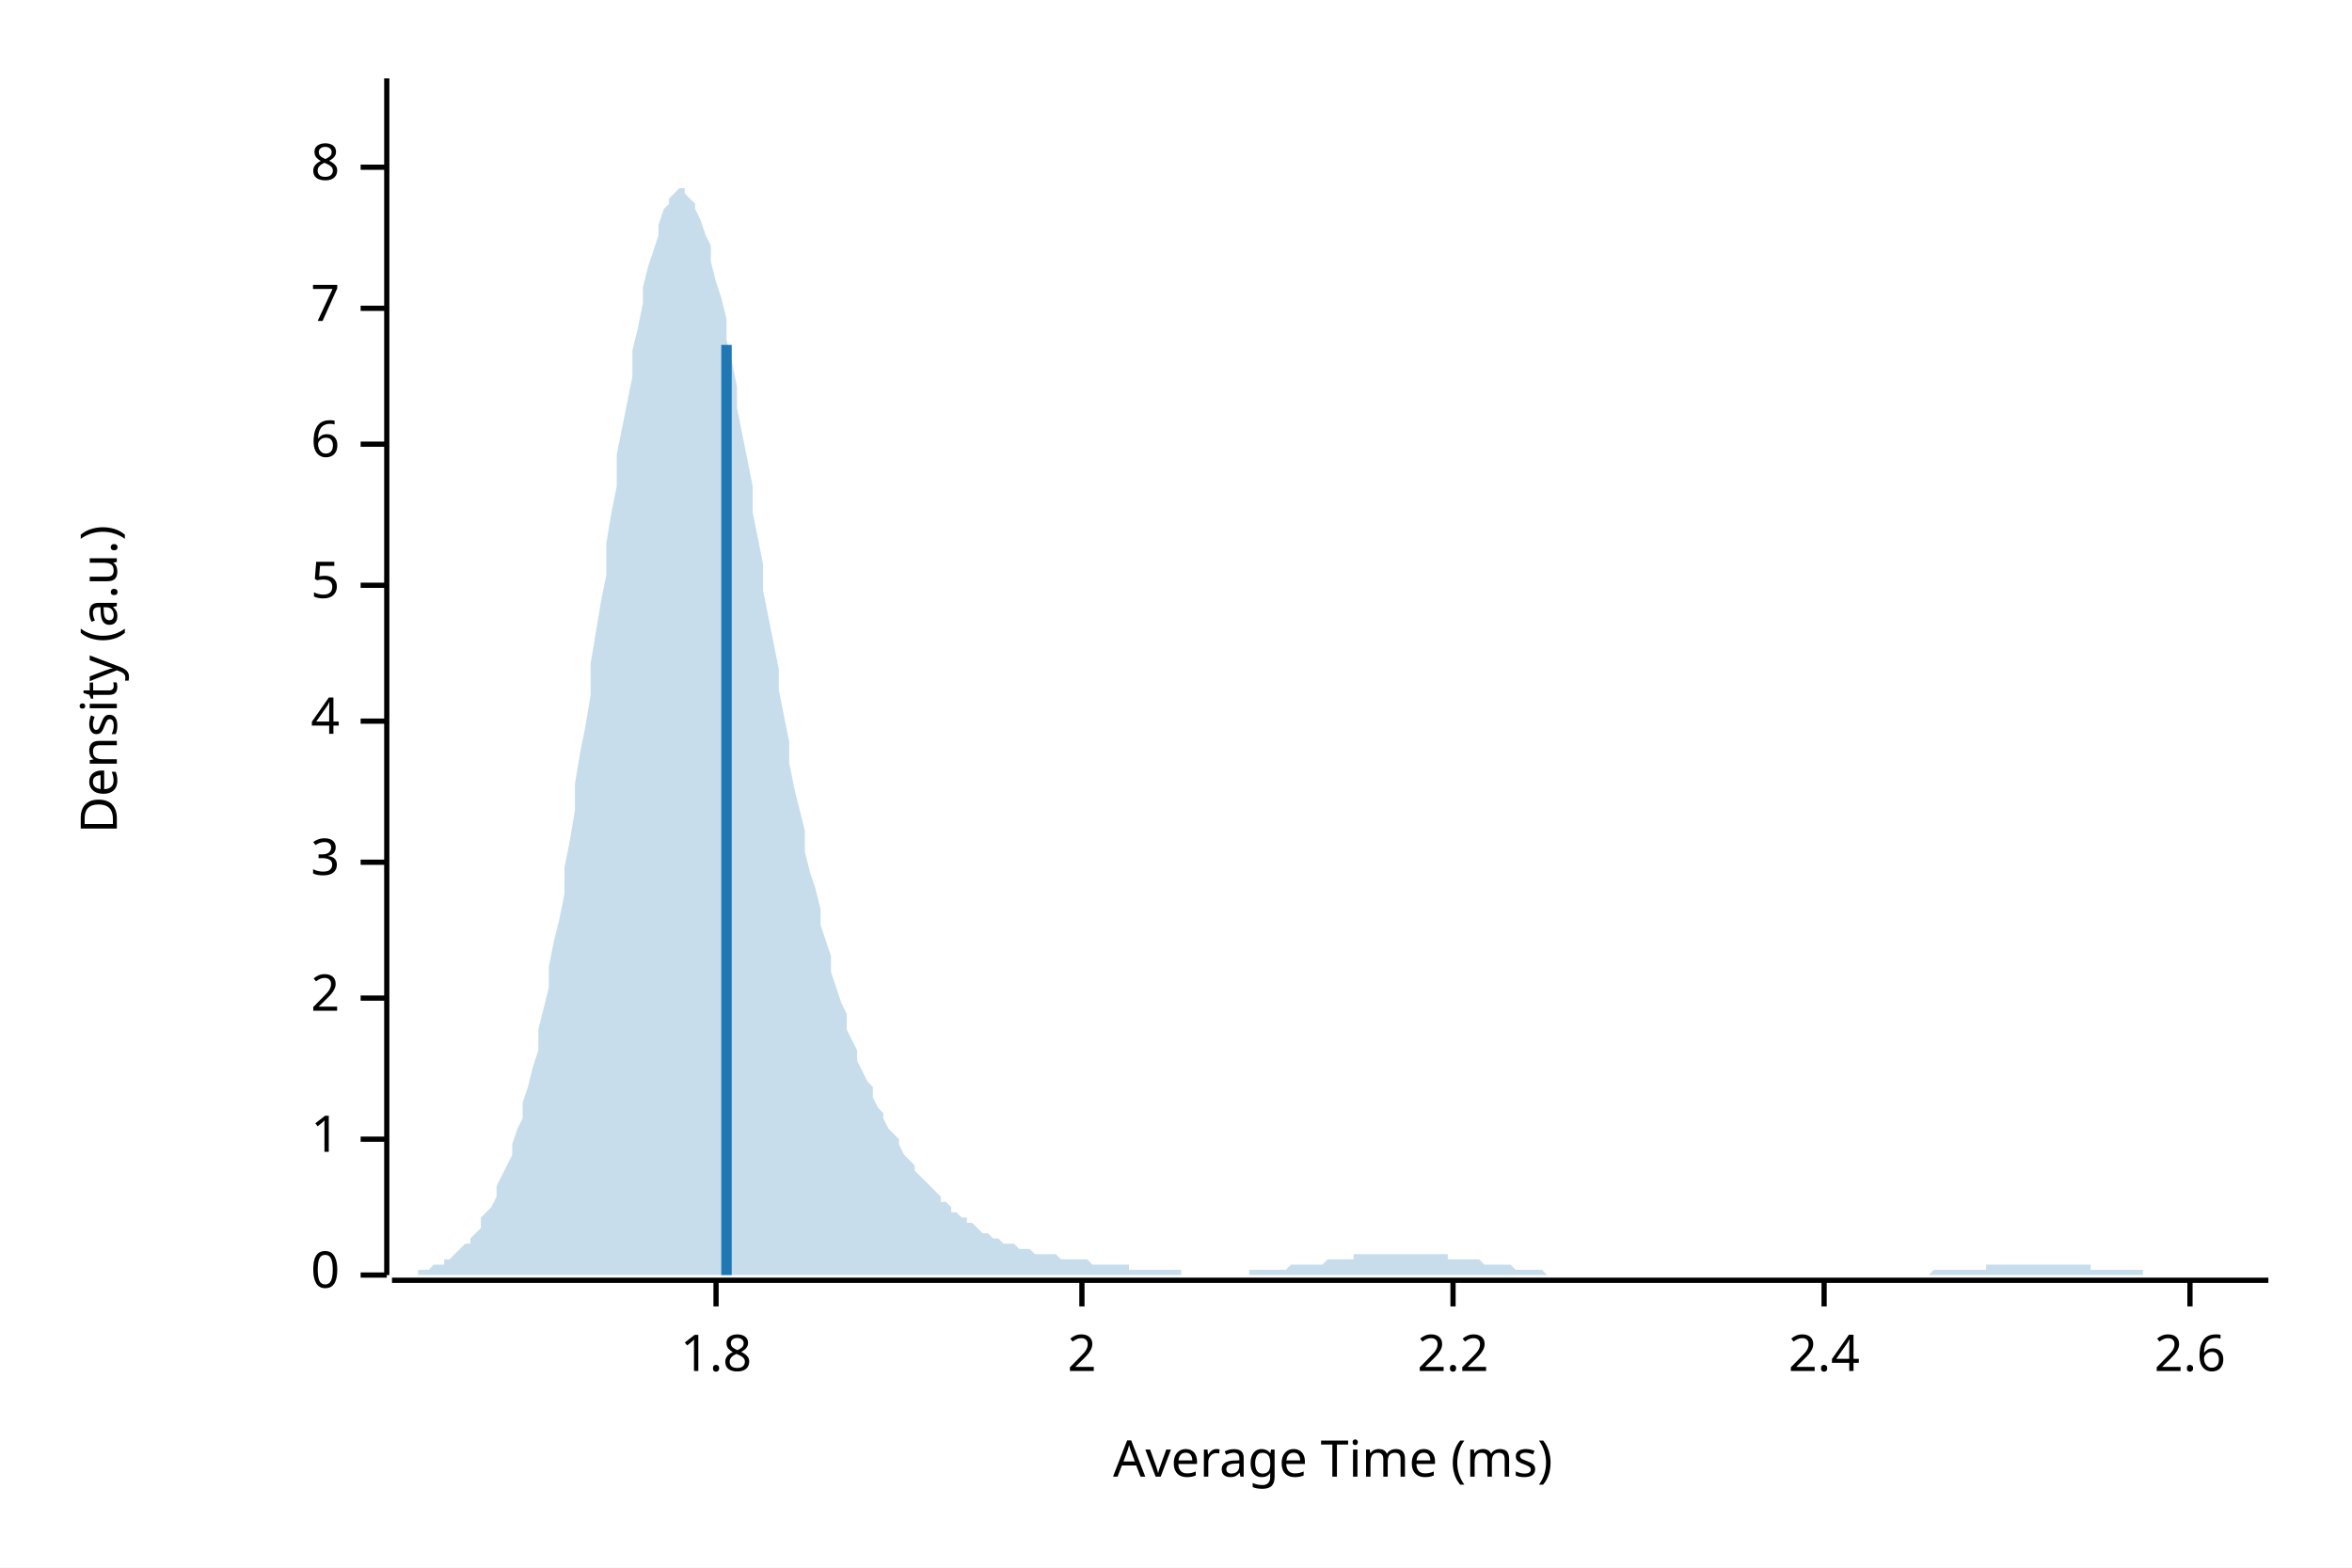
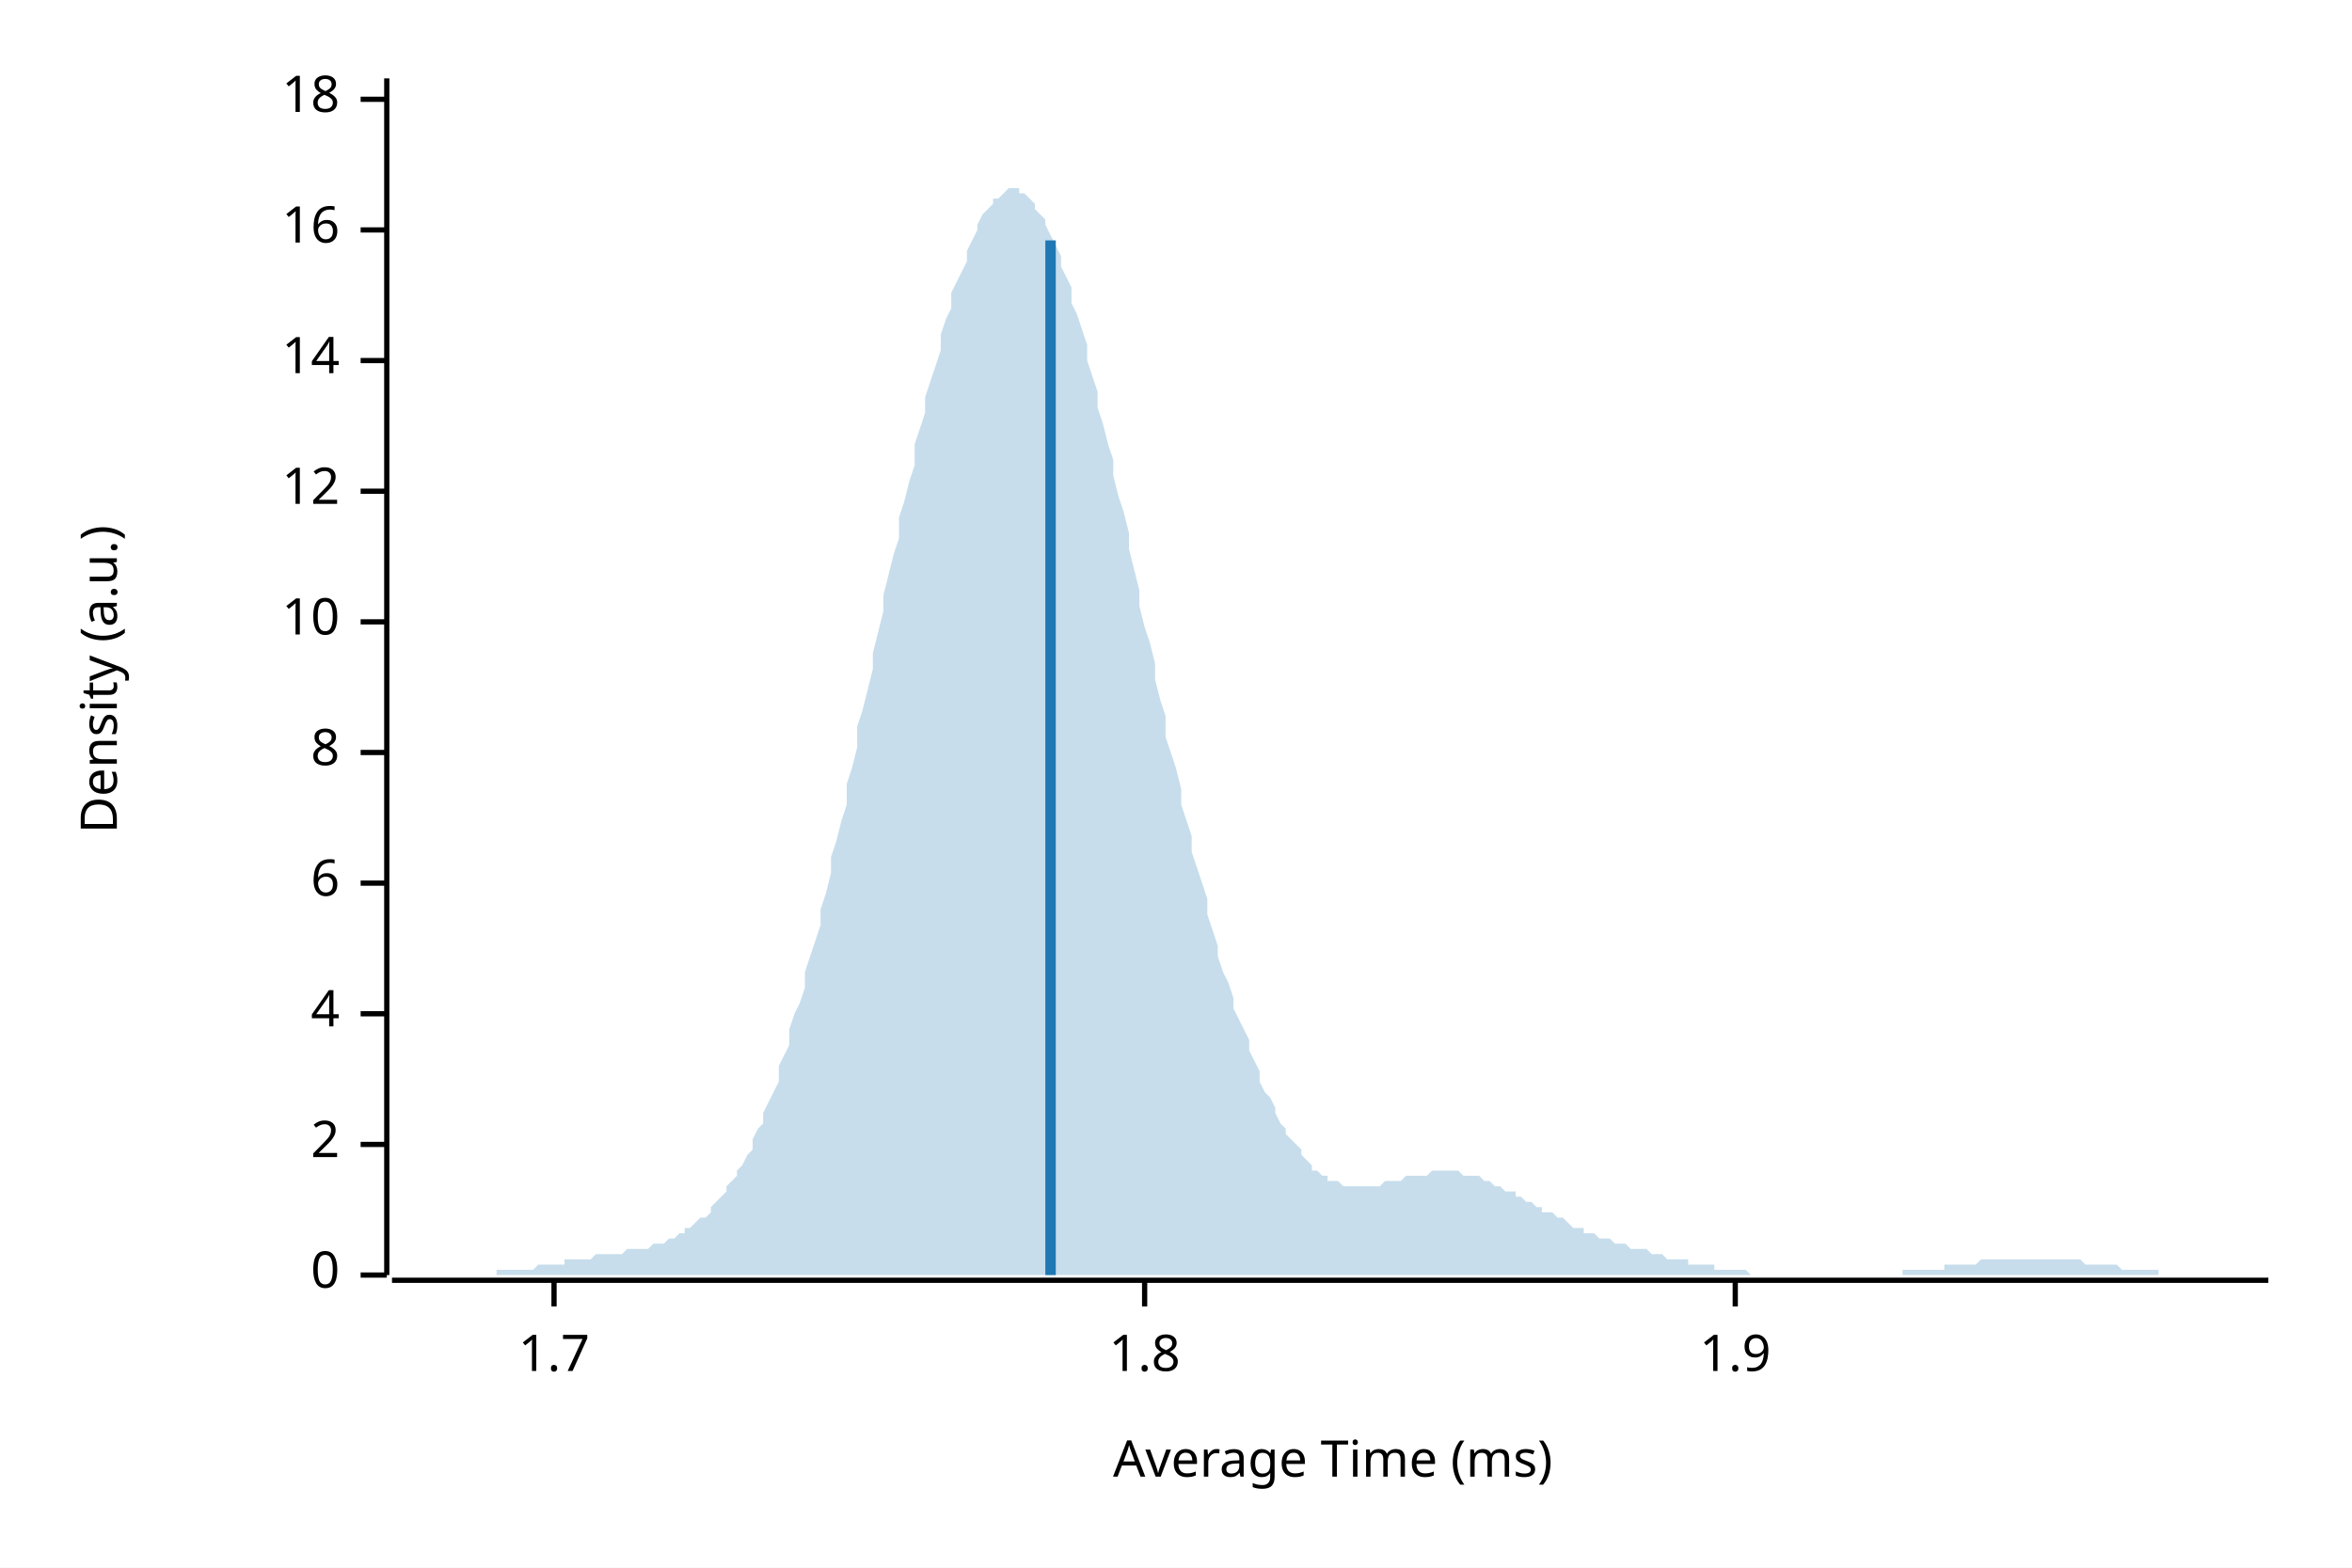
<svg xmlns="http://www.w3.org/2000/svg" width="450" height="300" viewBox="0 0 450 300">
  <rect width="100%" height="100%" fill="white" />
  <text x="15" y="130" dy="0.76em" text-anchor="middle" font-family="sans-serif" font-size="9.677" opacity="1" fill="#000000" transform="rotate(270, 15, 130)">
Density (a.u.)
</text>
  <text x="255" y="285" dy="-0.5ex" text-anchor="middle" font-family="sans-serif" font-size="9.677" opacity="1" fill="#000000">
Average Time (ms)
</text>
  <polyline fill="none" opacity="1" stroke="#000000" stroke-width="1" points="74,15 74,244 " />
  <text x="65" y="244" dy="0.5ex" text-anchor="end" font-family="sans-serif" font-size="9.677" opacity="1" fill="#000000">
0
</text>
  <polyline fill="none" opacity="1" stroke="#000000" stroke-width="1" points="69,244 74,244 " />
-   <text x="65" y="218" dy="0.5ex" text-anchor="end" font-family="sans-serif" font-size="9.677" opacity="1" fill="#000000">
- 1
- </text>
-   <polyline fill="none" opacity="1" stroke="#000000" stroke-width="1" points="69,218 74,218 " />
-   <text x="65" y="191" dy="0.5ex" text-anchor="end" font-family="sans-serif" font-size="9.677" opacity="1" fill="#000000">
+   <text x="65" y="219" dy="0.5ex" text-anchor="end" font-family="sans-serif" font-size="9.677" opacity="1" fill="#000000">
2
</text>
-   <polyline fill="none" opacity="1" stroke="#000000" stroke-width="1" points="69,191 74,191 " />
-   <text x="65" y="165" dy="0.5ex" text-anchor="end" font-family="sans-serif" font-size="9.677" opacity="1" fill="#000000">
- 3
- </text>
-   <polyline fill="none" opacity="1" stroke="#000000" stroke-width="1" points="69,165 74,165 " />
-   <text x="65" y="138" dy="0.5ex" text-anchor="end" font-family="sans-serif" font-size="9.677" opacity="1" fill="#000000">
+   <polyline fill="none" opacity="1" stroke="#000000" stroke-width="1" points="69,219 74,219 " />
+   <text x="65" y="194" dy="0.5ex" text-anchor="end" font-family="sans-serif" font-size="9.677" opacity="1" fill="#000000">
4
</text>
-   <polyline fill="none" opacity="1" stroke="#000000" stroke-width="1" points="69,138 74,138 " />
-   <text x="65" y="112" dy="0.5ex" text-anchor="end" font-family="sans-serif" font-size="9.677" opacity="1" fill="#000000">
- 5
- </text>
-   <polyline fill="none" opacity="1" stroke="#000000" stroke-width="1" points="69,112 74,112 " />
-   <text x="65" y="85" dy="0.5ex" text-anchor="end" font-family="sans-serif" font-size="9.677" opacity="1" fill="#000000">
+   <polyline fill="none" opacity="1" stroke="#000000" stroke-width="1" points="69,194 74,194 " />
+   <text x="65" y="169" dy="0.5ex" text-anchor="end" font-family="sans-serif" font-size="9.677" opacity="1" fill="#000000">
6
</text>
-   <polyline fill="none" opacity="1" stroke="#000000" stroke-width="1" points="69,85 74,85 " />
-   <text x="65" y="59" dy="0.5ex" text-anchor="end" font-family="sans-serif" font-size="9.677" opacity="1" fill="#000000">
- 7
- </text>
-   <polyline fill="none" opacity="1" stroke="#000000" stroke-width="1" points="69,59 74,59 " />
-   <text x="65" y="32" dy="0.5ex" text-anchor="end" font-family="sans-serif" font-size="9.677" opacity="1" fill="#000000">
+   <polyline fill="none" opacity="1" stroke="#000000" stroke-width="1" points="69,169 74,169 " />
+   <text x="65" y="144" dy="0.5ex" text-anchor="end" font-family="sans-serif" font-size="9.677" opacity="1" fill="#000000">
8
</text>
-   <polyline fill="none" opacity="1" stroke="#000000" stroke-width="1" points="69,32 74,32 " />
+   <polyline fill="none" opacity="1" stroke="#000000" stroke-width="1" points="69,144 74,144 " />
+   <text x="65" y="119" dy="0.5ex" text-anchor="end" font-family="sans-serif" font-size="9.677" opacity="1" fill="#000000">
+ 10
+ </text>
+   <polyline fill="none" opacity="1" stroke="#000000" stroke-width="1" points="69,119 74,119 " />
+   <text x="65" y="94" dy="0.5ex" text-anchor="end" font-family="sans-serif" font-size="9.677" opacity="1" fill="#000000">
+ 12
+ </text>
+   <polyline fill="none" opacity="1" stroke="#000000" stroke-width="1" points="69,94 74,94 " />
+   <text x="65" y="69" dy="0.5ex" text-anchor="end" font-family="sans-serif" font-size="9.677" opacity="1" fill="#000000">
+ 14
+ </text>
+   <polyline fill="none" opacity="1" stroke="#000000" stroke-width="1" points="69,69 74,69 " />
+   <text x="65" y="44" dy="0.5ex" text-anchor="end" font-family="sans-serif" font-size="9.677" opacity="1" fill="#000000">
+ 16
+ </text>
+   <polyline fill="none" opacity="1" stroke="#000000" stroke-width="1" points="69,44 74,44 " />
+   <text x="65" y="19" dy="0.5ex" text-anchor="end" font-family="sans-serif" font-size="9.677" opacity="1" fill="#000000">
+ 18
+ </text>
+   <polyline fill="none" opacity="1" stroke="#000000" stroke-width="1" points="69,19 74,19 " />
  <polyline fill="none" opacity="1" stroke="#000000" stroke-width="1" points="75,245 434,245 " />
-   <text x="137" y="255" dy="0.76em" text-anchor="middle" font-family="sans-serif" font-size="9.677" opacity="1" fill="#000000">
+   <text x="106" y="255" dy="0.76em" text-anchor="middle" font-family="sans-serif" font-size="9.677" opacity="1" fill="#000000">
+ 1.7
+ </text>
+   <polyline fill="none" opacity="1" stroke="#000000" stroke-width="1" points="106,245 106,250 " />
+   <text x="219" y="255" dy="0.76em" text-anchor="middle" font-family="sans-serif" font-size="9.677" opacity="1" fill="#000000">
1.8
</text>
-   <polyline fill="none" opacity="1" stroke="#000000" stroke-width="1" points="137,245 137,250 " />
-   <text x="207" y="255" dy="0.76em" text-anchor="middle" font-family="sans-serif" font-size="9.677" opacity="1" fill="#000000">
- 2
+   <polyline fill="none" opacity="1" stroke="#000000" stroke-width="1" points="219,245 219,250 " />
+   <text x="332" y="255" dy="0.76em" text-anchor="middle" font-family="sans-serif" font-size="9.677" opacity="1" fill="#000000">
+ 1.9
</text>
-   <polyline fill="none" opacity="1" stroke="#000000" stroke-width="1" points="207,245 207,250 " />
-   <text x="278" y="255" dy="0.76em" text-anchor="middle" font-family="sans-serif" font-size="9.677" opacity="1" fill="#000000">
- 2.2
- </text>
-   <polyline fill="none" opacity="1" stroke="#000000" stroke-width="1" points="278,245 278,250 " />
-   <text x="349" y="255" dy="0.76em" text-anchor="middle" font-family="sans-serif" font-size="9.677" opacity="1" fill="#000000">
- 2.4
- </text>
-   <polyline fill="none" opacity="1" stroke="#000000" stroke-width="1" points="349,245 349,250 " />
-   <text x="419" y="255" dy="0.76em" text-anchor="middle" font-family="sans-serif" font-size="9.677" opacity="1" fill="#000000">
- 2.6
- </text>
-   <polyline fill="none" opacity="1" stroke="#000000" stroke-width="1" points="419,245 419,250 " />
-   <polygon opacity="0.25" fill="#1F78B4" points="75,244 75,244 76,244 77,244 77,244 78,244 79,244 80,244 80,243 81,243 82,243 82,243 83,242 84,242 85,242 85,241 86,241 87,240 87,240 88,239 89,238 90,238 90,237 91,236 92,235 92,233 93,232 94,231 95,229 95,227 96,225 97,223 98,221 98,219 99,216 100,214 100,211 101,208 102,204 103,201 103,197 104,193 105,189 105,185 106,180 107,176 108,171 108,166 109,161 110,155 110,150 111,144 112,139 113,133 113,127 114,121 115,115 116,110 116,104 117,98 118,93 118,87 119,82 120,77 121,72 121,67 122,63 123,58 123,55 124,51 125,48 126,45 126,43 127,40 128,39 128,38 129,37 130,36 131,36 131,37 132,38 133,39 133,40 134,42 135,45 136,47 136,50 137,54 138,57 139,61 139,65 140,69 141,74 141,78 142,83 143,88 144,93 144,98 145,103 146,108 146,113 147,118 148,123 149,128 149,132 150,137 151,142 151,146 152,151 153,155 154,159 154,163 155,167 156,170 157,174 157,177 158,180 159,183 159,186 160,189 161,192 162,194 162,197 163,199 164,201 164,203 165,205 166,207 167,208 167,210 168,212 169,213 169,214 170,216 171,217 172,218 172,219 173,221 174,222 175,223 175,224 176,225 177,226 177,226 178,227 179,228 180,229 180,230 181,230 182,231 182,232 183,232 184,233 185,233 185,234 186,234 187,235 187,235 188,236 189,236 190,237 190,237 191,237 192,238 192,238 193,238 194,238 195,239 195,239 196,239 197,239 198,240 198,240 199,240 200,240 200,240 201,240 202,240 203,241 203,241 204,241 205,241 205,241 206,241 207,241 208,241 208,241 209,242 210,242 210,242 211,242 212,242 213,242 213,242 214,242 215,242 216,242 216,243 217,243 218,243 218,243 219,243 220,243 221,243 221,243 222,243 223,243 223,243 224,243 225,243 226,243 226,244 227,244 228,244 228,244 229,244 230,244 231,244 231,244 232,244 233,244 233,244 234,244 235,244 236,244 236,244 237,244 238,244 239,244 239,243 240,243 241,243 241,243 242,243 243,243 244,243 244,243 245,243 246,243 246,243 247,242 248,242 249,242 249,242 250,242 251,242 251,242 252,242 253,242 254,241 254,241 255,241 256,241 257,241 257,241 258,241 259,241 259,240 260,240 261,240 262,240 262,240 263,240 264,240 264,240 265,240 266,240 267,240 267,240 268,240 269,240 269,240 270,240 271,240 272,240 272,240 273,240 274,240 275,240 275,240 276,240 277,240 277,241 278,241 279,241 280,241 280,241 281,241 282,241 282,241 283,241 284,242 285,242 285,242 286,242 287,242 287,242 288,242 289,242 290,243 290,243 291,243 292,243 292,243 293,243 294,243 295,243 295,243 296,244 297,244 298,244 298,244 299,244 300,244 300,244 301,244 302,244 303,244 303,244 304,244 305,244 305,244 306,244 307,244 308,244 308,244 309,244 310,244 310,244 311,244 312,244 313,244 313,244 314,244 315,244 316,244 316,244 317,244 318,244 318,244 319,244 320,244 321,244 321,244 322,244 323,244 323,244 324,244 325,244 326,244 326,244 327,244 328,244 328,244 329,244 330,244 331,244 331,244 332,244 333,244 333,244 334,244 335,244 336,244 336,244 337,244 338,244 339,244 339,244 340,244 341,244 341,244 342,244 343,244 344,244 344,244 345,244 346,244 346,244 347,244 348,244 349,244 349,244 350,244 351,244 351,244 352,244 353,244 354,244 354,244 355,244 356,244 357,244 357,244 358,244 359,244 359,244 360,244 361,244 362,244 362,244 363,244 364,244 364,244 365,244 366,244 367,244 367,244 368,244 369,244 369,244 370,243 371,243 372,243 372,243 373,243 374,243 375,243 375,243 376,243 377,243 377,243 378,243 379,243 380,243 380,242 381,242 382,242 382,242 383,242 384,242 385,242 385,242 386,242 387,242 387,242 388,242 389,242 390,242 390,242 391,242 392,242 392,242 393,242 394,242 395,242 395,242 396,242 397,242 398,242 398,242 399,242 400,242 400,243 401,243 402,243 403,243 403,243 404,243 405,243 405,243 406,243 407,243 408,243 408,243 409,243 410,243 410,244 411,244 412,244 413,244 413,244 414,244 415,244 416,244 416,244 417,244 418,244 418,244 419,244 420,244 421,244 421,244 422,244 423,244 423,244 424,244 425,244 426,244 426,244 427,244 428,244 428,244 429,244 430,244 431,244 431,244 432,244 433,244 434,244 434,244 75,244 " />
-   <polyline fill="none" opacity="1" stroke="#1F78B4" stroke-width="2" points="139,244 139,66 " />
+   <polyline fill="none" opacity="1" stroke="#000000" stroke-width="1" points="332,245 332,250 " />
+   <polygon opacity="0.25" fill="#1F78B4" points="75,244 75,244 76,244 77,244 77,244 78,244 79,244 80,244 80,244 81,244 82,244 82,244 83,244 84,244 85,244 85,244 86,244 87,244 87,244 88,244 89,244 90,244 90,244 91,244 92,244 92,244 93,244 94,244 95,244 95,243 96,243 97,243 98,243 98,243 99,243 100,243 100,243 101,243 102,243 103,242 103,242 104,242 105,242 105,242 106,242 107,242 108,242 108,241 109,241 110,241 110,241 111,241 112,241 113,241 113,241 114,240 115,240 116,240 116,240 117,240 118,240 118,240 119,240 120,239 121,239 121,239 122,239 123,239 123,239 124,239 125,238 126,238 126,238 127,238 128,237 128,237 129,237 130,236 131,236 131,235 132,235 133,234 133,234 134,233 135,233 136,232 136,231 137,230 138,229 139,228 139,227 140,226 141,225 141,224 142,223 143,221 144,220 144,218 145,216 146,215 146,213 147,211 148,209 149,207 149,204 150,202 151,200 151,197 152,194 153,192 154,189 154,186 155,183 156,180 157,177 157,174 158,171 159,167 159,164 160,161 161,157 162,154 162,150 163,147 164,143 164,139 165,136 166,132 167,128 167,125 168,121 169,117 169,114 170,110 171,106 172,103 172,99 173,96 174,92 175,89 175,85 176,82 177,79 177,76 178,73 179,70 180,67 180,64 181,61 182,59 182,56 183,54 184,52 185,50 185,48 186,46 187,44 187,43 188,41 189,40 190,39 190,38 191,38 192,37 192,37 193,36 194,36 195,36 195,37 196,37 197,38 198,39 198,40 199,41 200,42 200,43 201,45 202,47 203,49 203,51 204,53 205,55 205,58 206,60 207,63 208,66 208,69 209,72 210,75 210,78 211,81 212,85 213,88 213,91 214,95 215,98 216,102 216,105 217,109 218,113 218,116 219,120 220,123 221,127 221,130 222,134 223,137 223,141 224,144 225,147 226,151 226,154 227,157 228,160 228,163 229,166 230,169 231,172 231,175 232,178 233,181 233,183 234,186 235,188 236,191 236,193 237,195 238,197 239,199 239,201 240,203 241,205 241,207 242,209 243,210 244,212 244,213 245,215 246,216 246,217 247,218 248,219 249,220 249,221 250,222 251,223 251,224 252,224 253,225 254,225 254,226 255,226 256,226 257,227 257,227 258,227 259,227 259,227 260,227 261,227 262,227 262,227 263,227 264,227 264,227 265,226 266,226 267,226 267,226 268,226 269,225 269,225 270,225 271,225 272,225 272,225 273,225 274,224 275,224 275,224 276,224 277,224 277,224 278,224 279,224 280,225 280,225 281,225 282,225 282,225 283,225 284,226 285,226 285,226 286,227 287,227 287,227 288,228 289,228 290,228 290,229 291,229 292,230 292,230 293,230 294,231 295,231 295,232 296,232 297,232 298,233 298,233 299,233 300,234 300,234 301,235 302,235 303,235 303,236 304,236 305,236 305,236 306,237 307,237 308,237 308,237 309,238 310,238 310,238 311,238 312,239 313,239 313,239 314,239 315,239 316,240 316,240 317,240 318,240 318,240 319,241 320,241 321,241 321,241 322,241 323,241 323,242 324,242 325,242 326,242 326,242 327,242 328,242 328,243 329,243 330,243 331,243 331,243 332,243 333,243 333,243 334,243 335,244 336,244 336,244 337,244 338,244 339,244 339,244 340,244 341,244 341,244 342,244 343,244 344,244 344,244 345,244 346,244 346,244 347,244 348,244 349,244 349,244 350,244 351,244 351,244 352,244 353,244 354,244 354,244 355,244 356,244 357,244 357,244 358,244 359,244 359,244 360,244 361,244 362,244 362,244 363,244 364,244 364,243 365,243 366,243 367,243 367,243 368,243 369,243 369,243 370,243 371,243 372,243 372,242 373,242 374,242 375,242 375,242 376,242 377,242 377,242 378,242 379,241 380,241 380,241 381,241 382,241 382,241 383,241 384,241 385,241 385,241 386,241 387,241 387,241 388,241 389,241 390,241 390,241 391,241 392,241 392,241 393,241 394,241 395,241 395,241 396,241 397,241 398,241 398,241 399,242 400,242 400,242 401,242 402,242 403,242 403,242 404,242 405,242 405,242 406,243 407,243 408,243 408,243 409,243 410,243 410,243 411,243 412,243 413,243 413,244 414,244 415,244 416,244 416,244 417,244 418,244 418,244 419,244 420,244 421,244 421,244 422,244 423,244 423,244 424,244 425,244 426,244 426,244 427,244 428,244 428,244 429,244 430,244 431,244 431,244 432,244 433,244 434,244 434,244 75,244 " />
+   <polyline fill="none" opacity="1" stroke="#1F78B4" stroke-width="2" points="201,244 201,46 " />
</svg>
